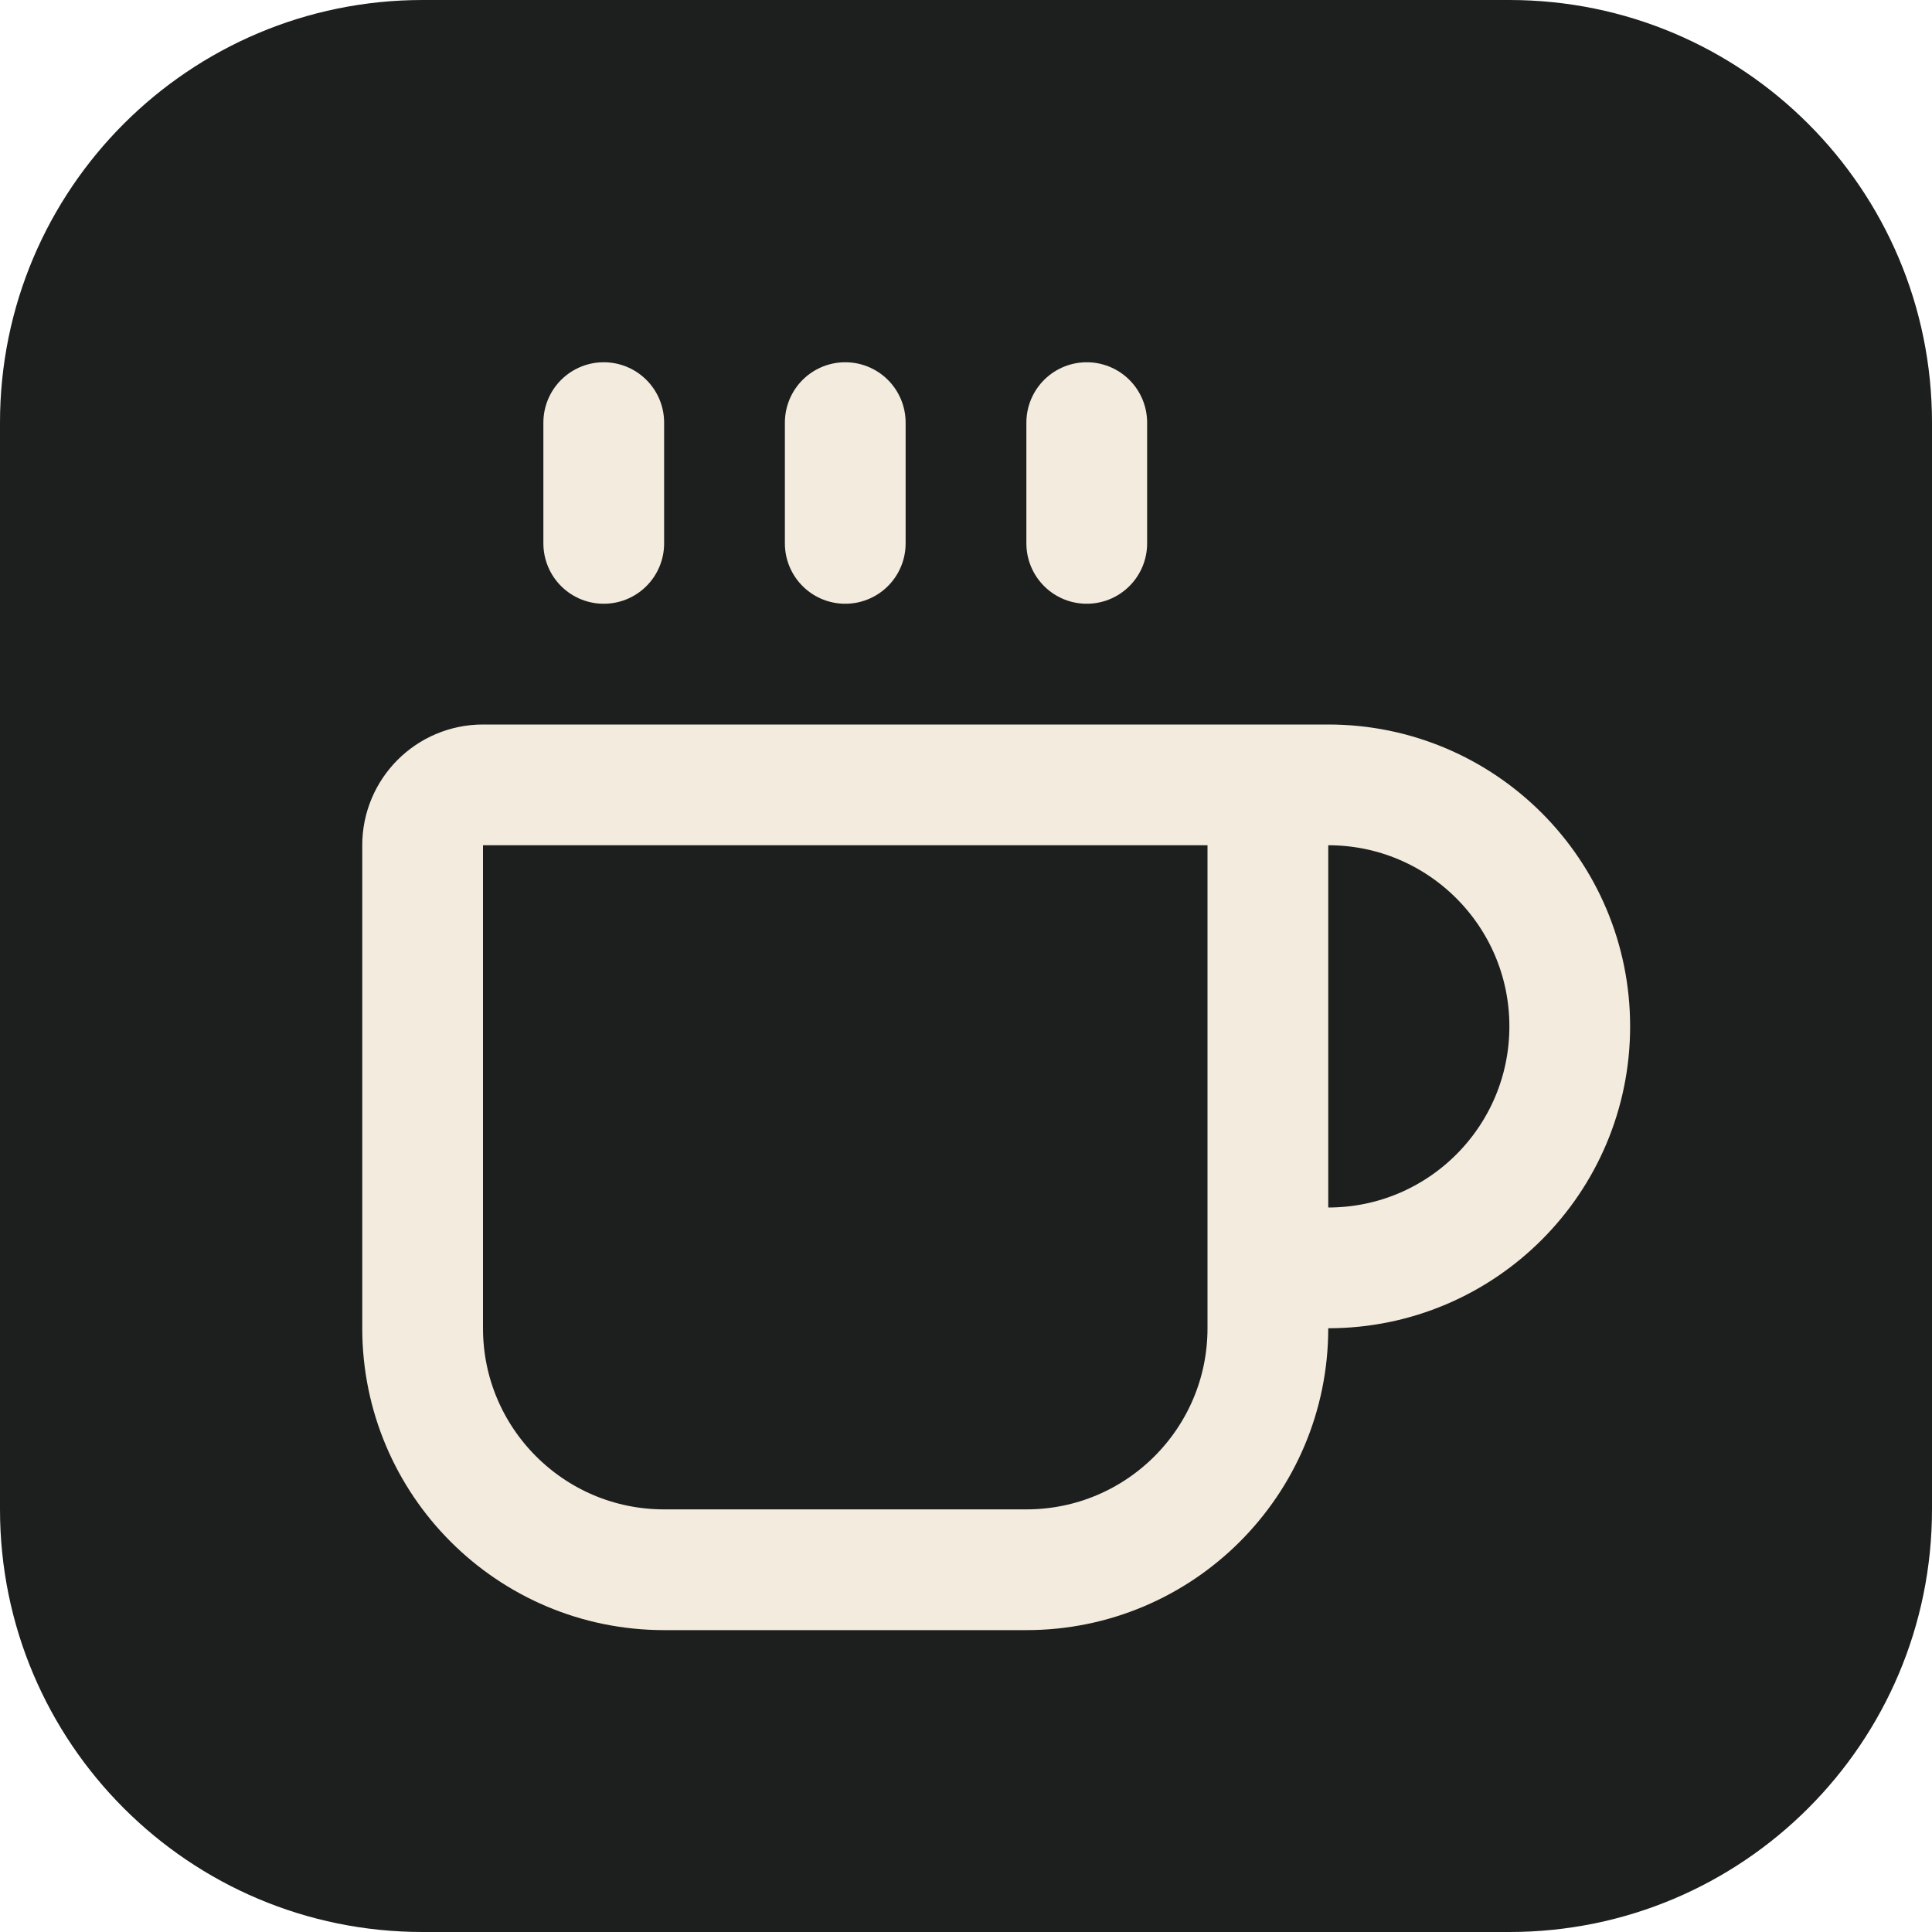
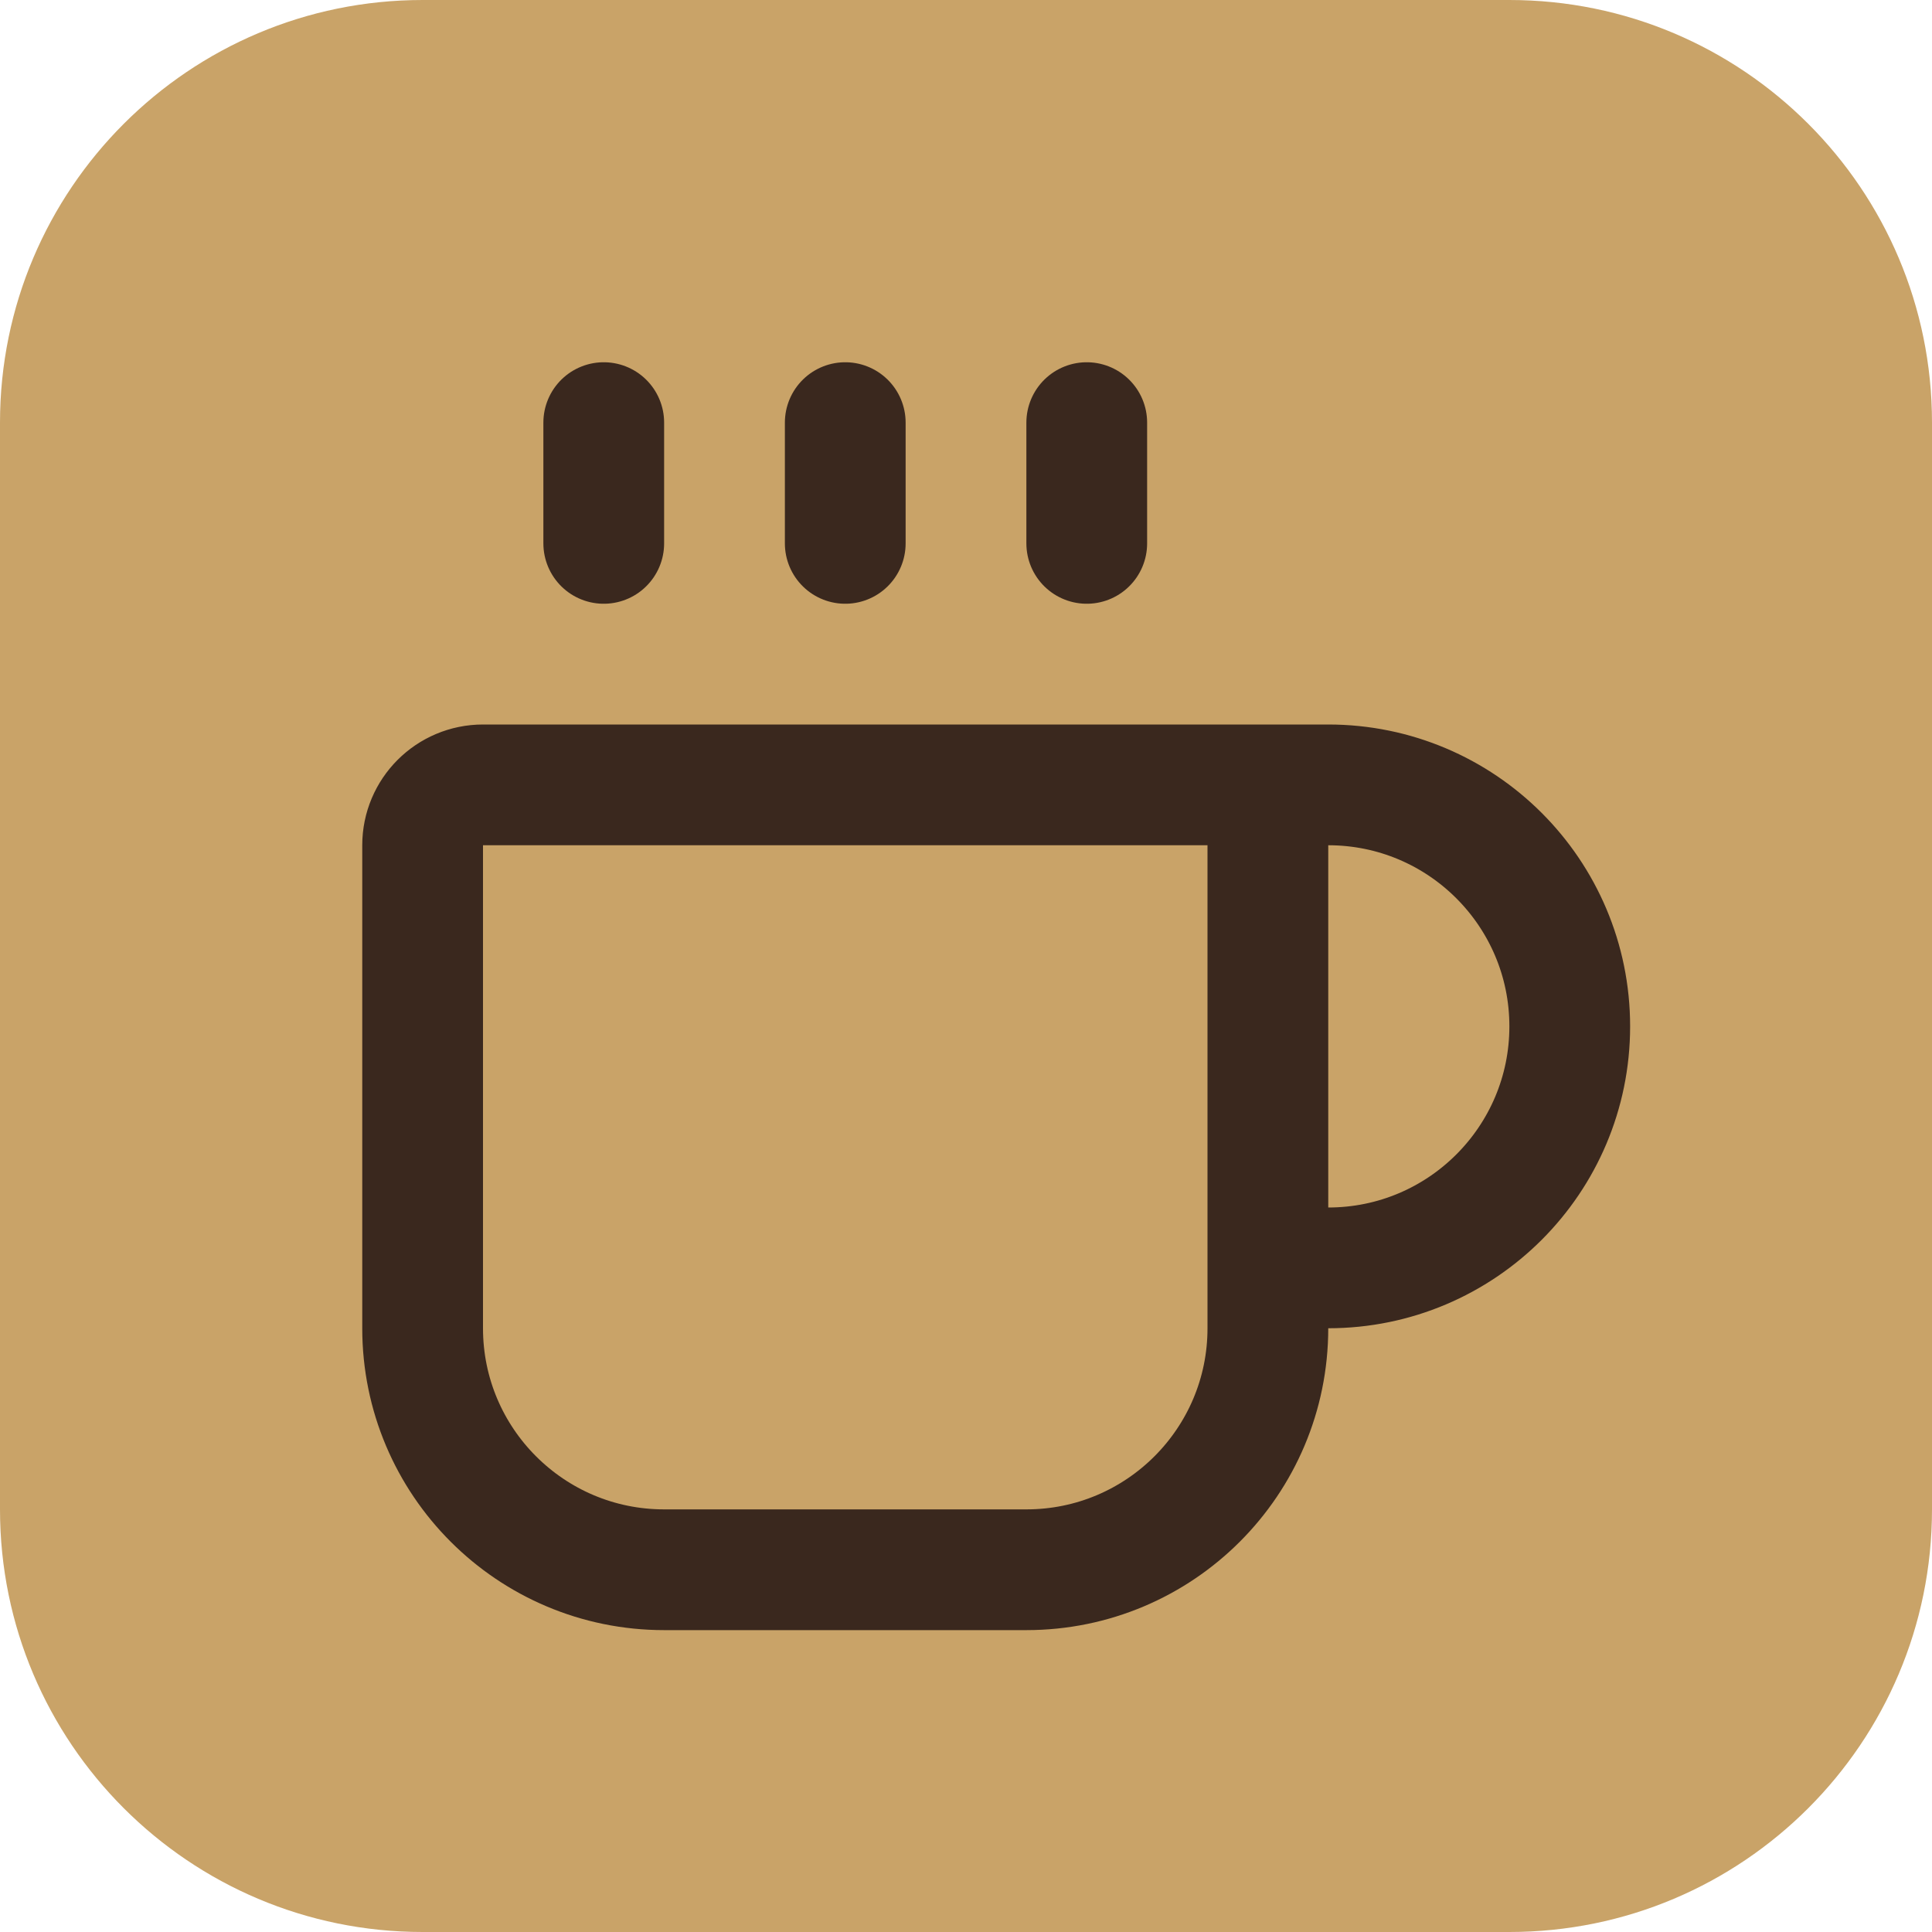
<svg xmlns="http://www.w3.org/2000/svg" viewBox="0 0 32 32" width="32" height="32">
-   <rect width="32" height="32" rx="7" fill="#1c1f1e" />
-   <g transform="translate(4 5)" fill="none" stroke="#f3ebdd" stroke-width="2" stroke-linecap="round" stroke-linejoin="round">
+   <rect width="32" height="32" rx="7" fill="#c9a368" />
+   <g transform="translate(4 5)" fill="none" stroke="#3a281e" stroke-width="2" stroke-linecap="round" stroke-linejoin="round">
    <path d="M10 2v2" />
    <path d="M14 2v2" />
    <path d="M6 2v2" />
    <path d="M16 8a1 1 0 0 1 1 1v8a4 4 0 0 1-4 4H7a4 4 0 0 1-4-4V9a1 1 0 0 1 1-1h14a4 4 0 1 1 0 8h-1" />
  </g>
</svg>
